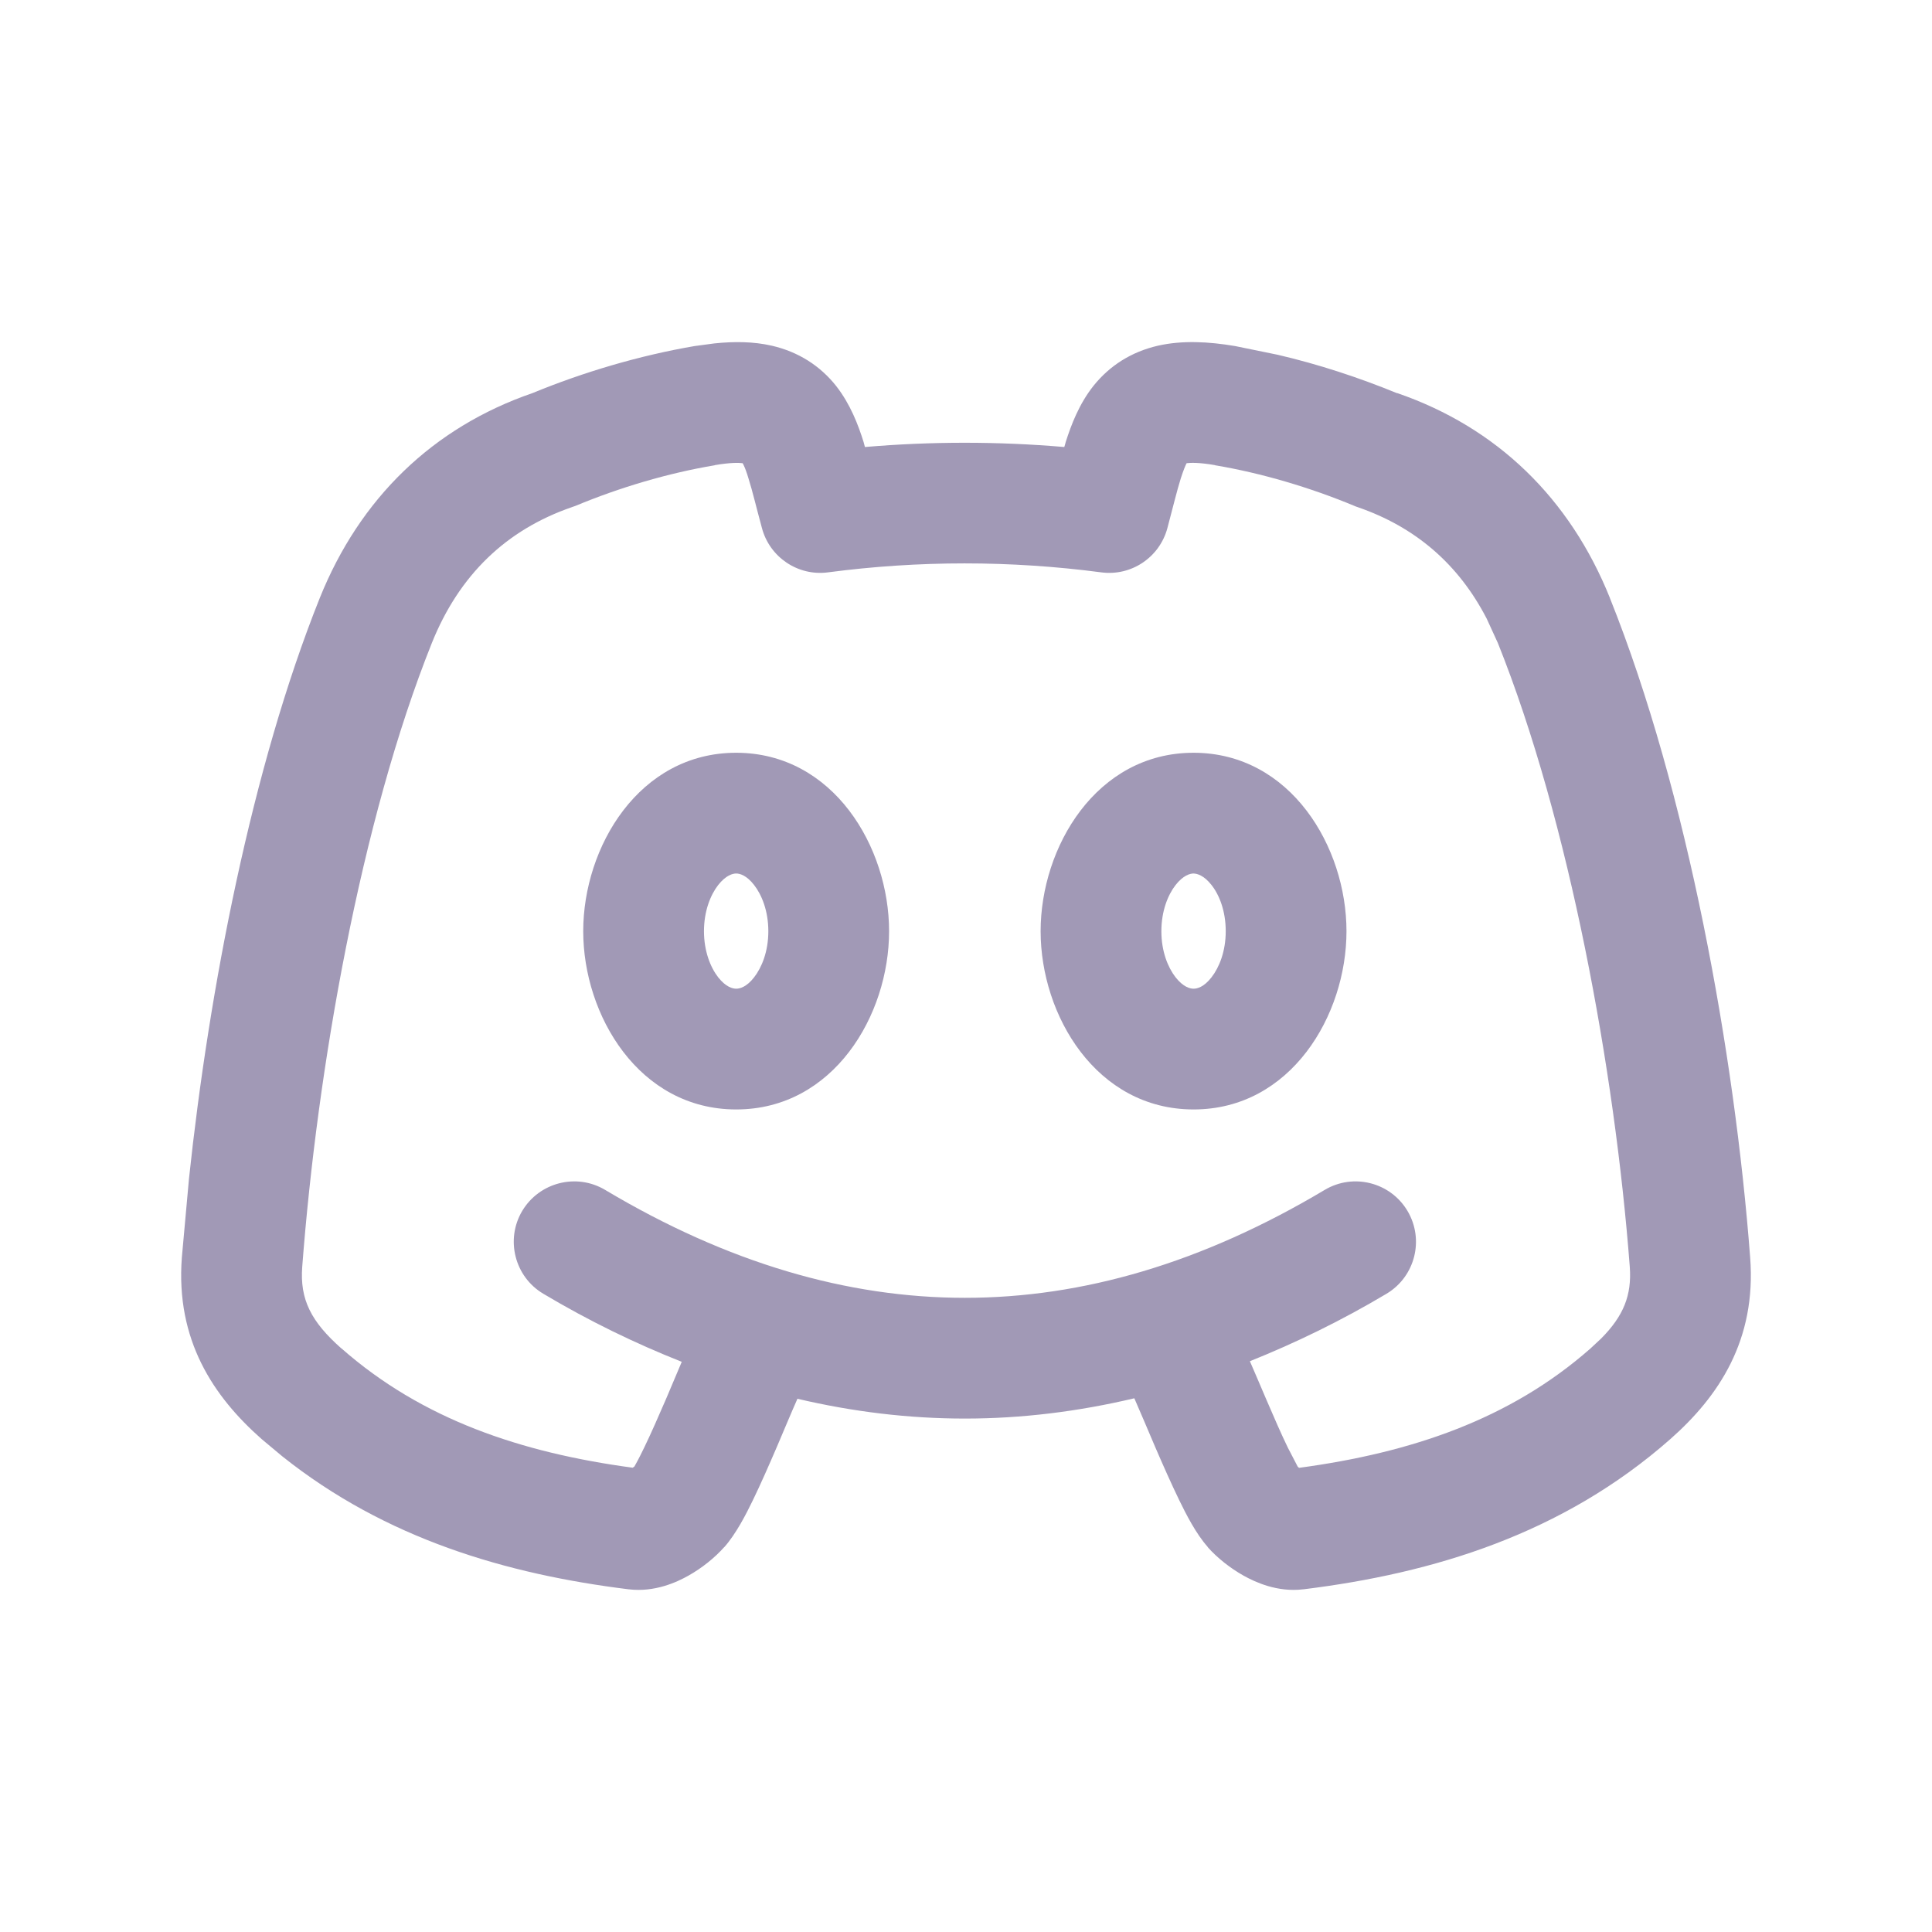
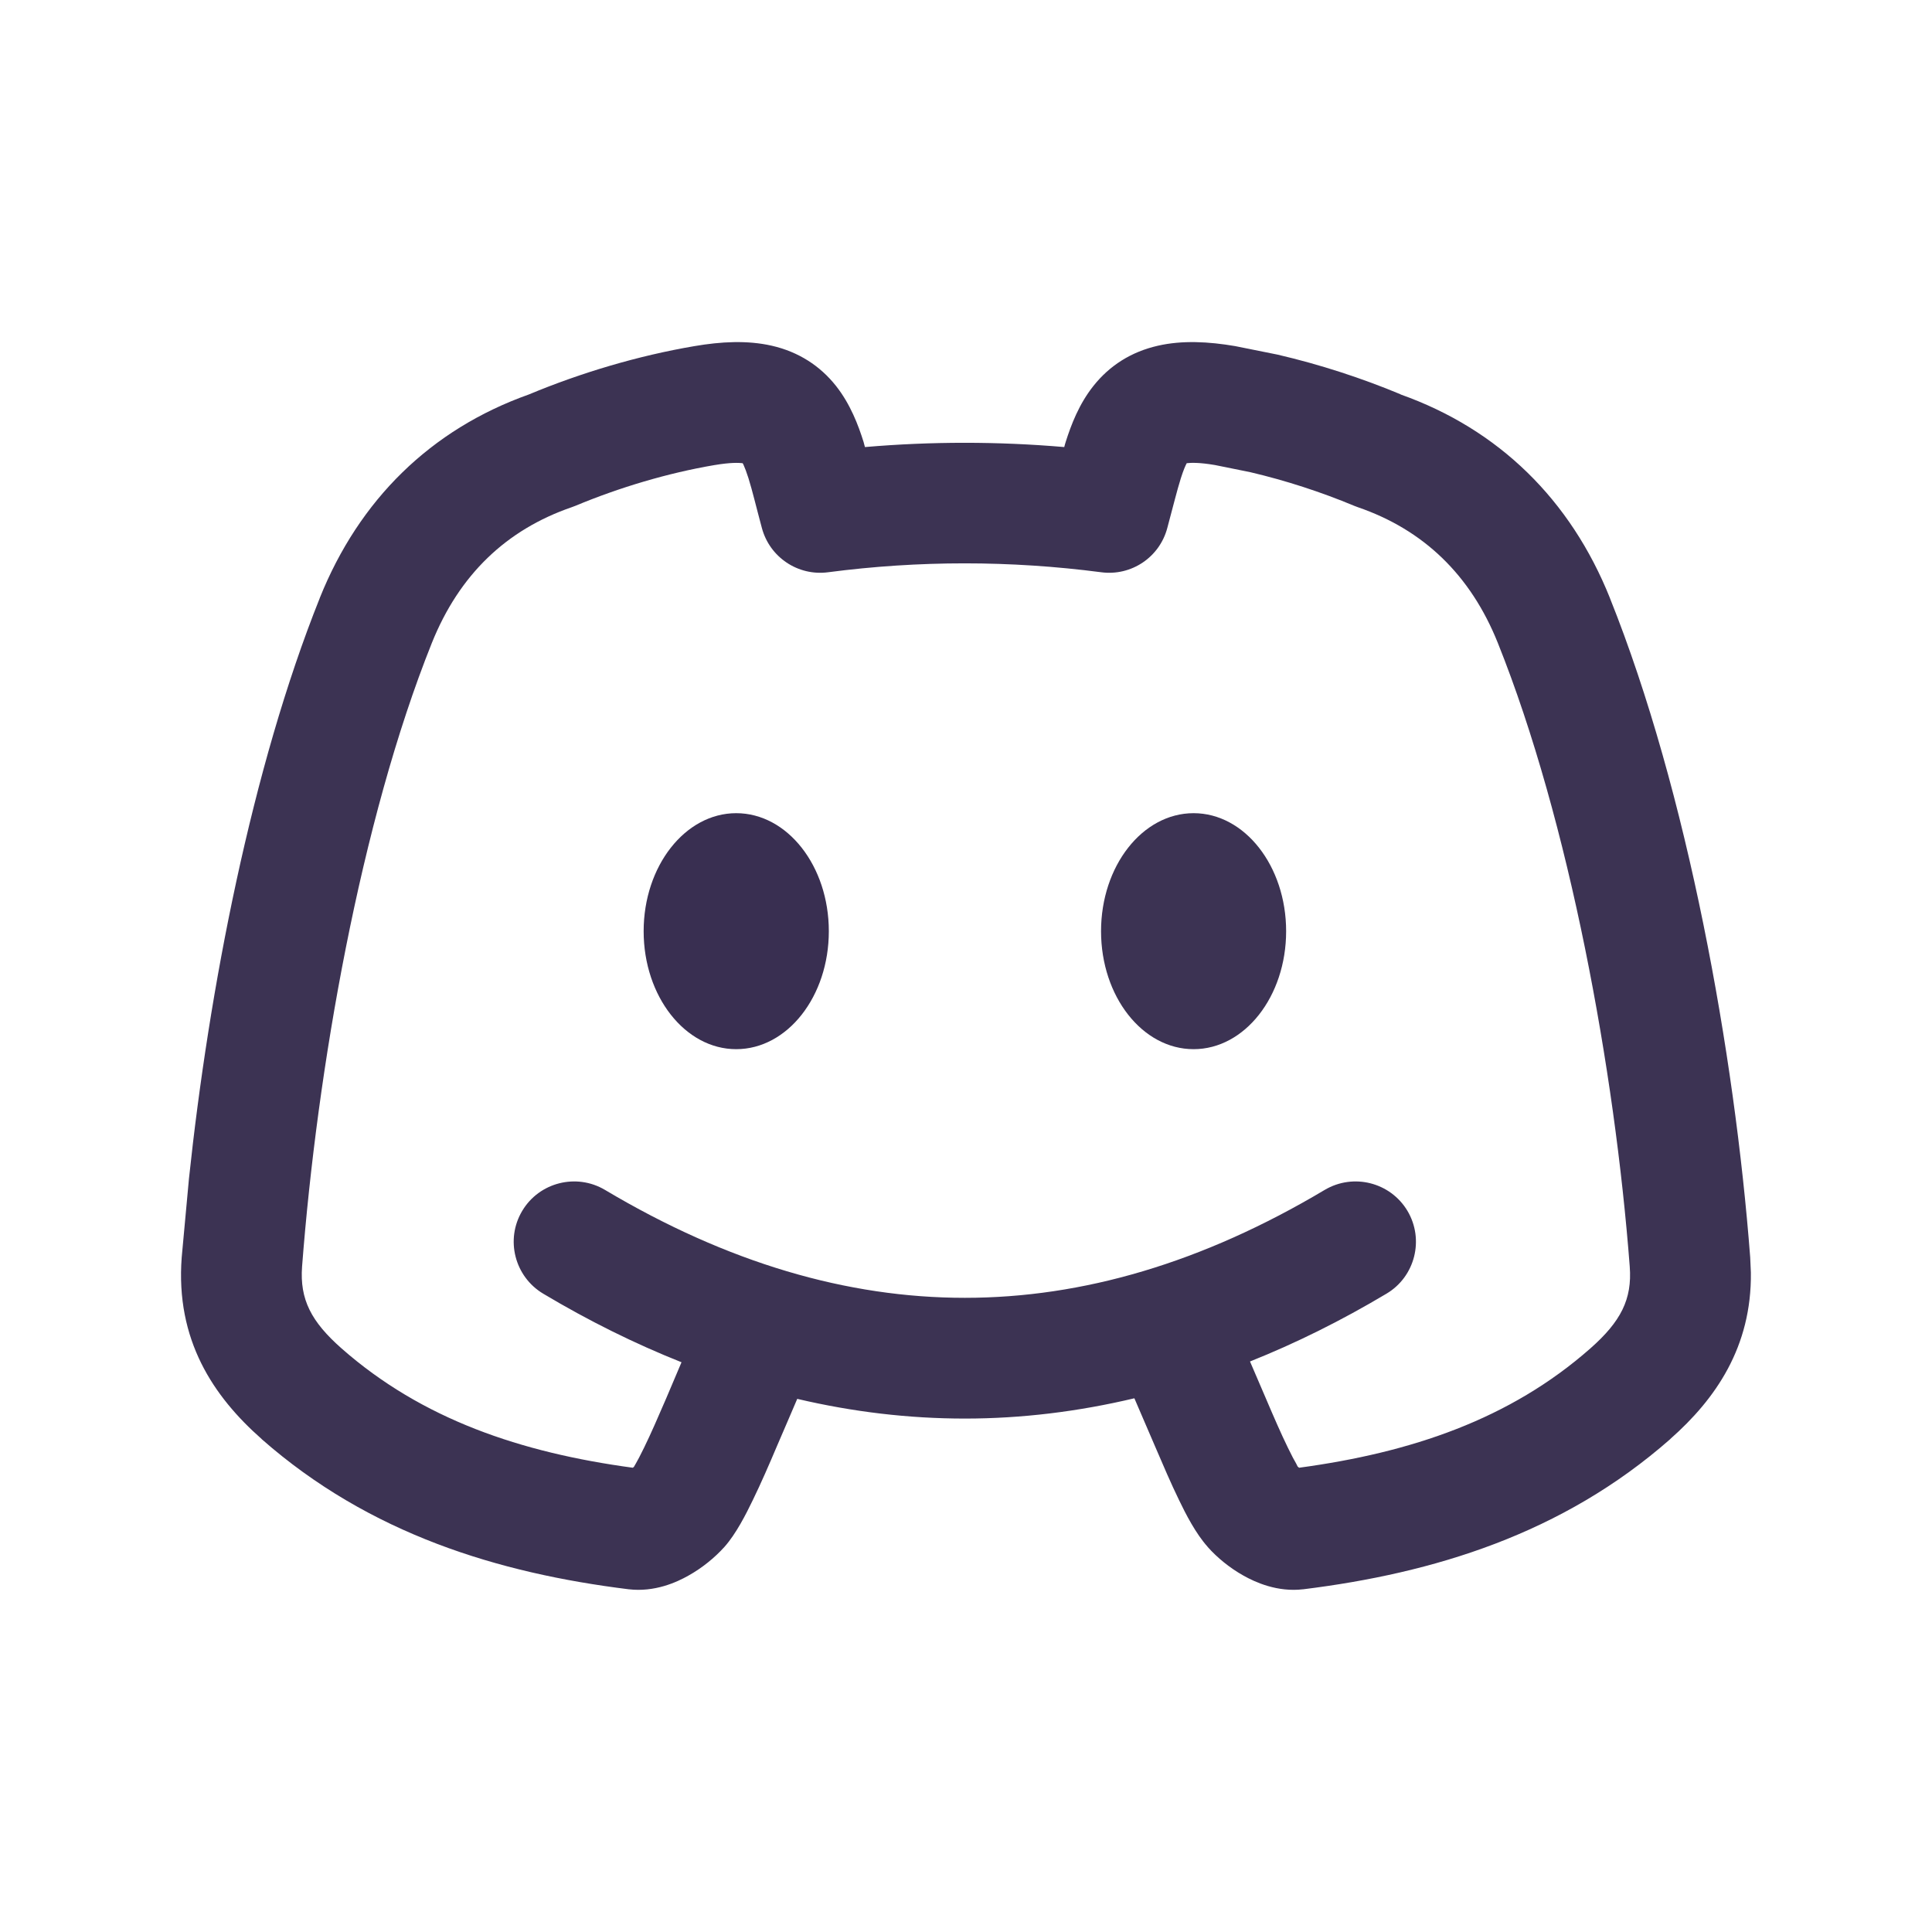
- <svg xmlns="http://www.w3.org/2000/svg" width="16" height="16" viewBox="0 0 16 16" fill="none">
-   <path d="M9.589 2.863C9.792 2.817 10.01 2.829 10.229 2.866L10.581 2.938C10.921 3.017 11.257 3.128 11.569 3.256L11.57 3.255C12.399 3.54 13.002 4.129 13.333 4.953V4.954C13.976 6.559 14.366 8.728 14.494 10.413C14.547 11.098 14.233 11.565 13.833 11.918C12.94 12.705 11.871 13.029 10.795 13.162H10.793C10.579 13.188 10.396 13.103 10.299 13.049C10.187 12.986 10.081 12.902 10.001 12.812V12.81C9.904 12.701 9.822 12.539 9.766 12.424C9.7 12.288 9.629 12.128 9.564 11.977C9.503 11.832 9.445 11.698 9.394 11.58C8.929 11.69 8.461 11.748 7.991 11.748C7.526 11.748 7.063 11.692 6.604 11.584C6.552 11.701 6.497 11.834 6.436 11.977C6.371 12.128 6.301 12.288 6.235 12.424C6.179 12.54 6.096 12.702 5.999 12.812L5.998 12.812C5.918 12.902 5.813 12.986 5.701 13.049C5.605 13.103 5.422 13.188 5.207 13.162H5.206C4.197 13.037 3.195 12.745 2.337 12.06L2.167 11.918C1.767 11.565 1.454 11.098 1.506 10.414L1.565 9.762C1.731 8.198 2.085 6.359 2.648 4.953C2.979 4.129 3.583 3.54 4.411 3.255C4.831 3.082 5.296 2.944 5.752 2.866L5.916 2.844C6.079 2.827 6.24 2.828 6.392 2.863C6.613 2.914 6.793 3.03 6.925 3.197C7.043 3.348 7.108 3.52 7.152 3.661C7.156 3.674 7.159 3.688 7.163 3.702C7.713 3.655 8.264 3.655 8.814 3.702C8.819 3.688 8.822 3.674 8.826 3.66C8.871 3.519 8.936 3.346 9.056 3.195C9.189 3.029 9.368 2.914 9.589 2.863ZM9.827 3.836C9.817 3.855 9.801 3.893 9.779 3.961C9.745 4.07 9.717 4.189 9.668 4.373C9.603 4.616 9.369 4.773 9.12 4.74C8.367 4.641 7.61 4.641 6.857 4.74C6.609 4.773 6.374 4.615 6.31 4.373C6.26 4.189 6.233 4.071 6.198 3.96C6.183 3.91 6.17 3.875 6.158 3.851C6.156 3.845 6.152 3.84 6.15 3.836C6.118 3.832 6.048 3.83 5.92 3.852V3.853C5.532 3.918 5.129 4.038 4.767 4.189C4.757 4.193 4.746 4.197 4.736 4.2C4.194 4.387 3.803 4.76 3.576 5.326C2.985 6.802 2.627 8.861 2.503 10.49C2.482 10.762 2.577 10.946 2.827 11.167H2.828C3.495 11.754 4.312 12.03 5.24 12.155C5.247 12.149 5.253 12.146 5.254 12.145C5.261 12.132 5.288 12.086 5.335 11.988C5.39 11.875 5.452 11.733 5.517 11.583C5.559 11.483 5.604 11.377 5.646 11.278C5.262 11.126 4.878 10.94 4.499 10.714C4.262 10.573 4.184 10.265 4.325 10.028C4.467 9.791 4.774 9.713 5.011 9.854C6.025 10.459 7.017 10.748 7.991 10.748C8.966 10.748 9.957 10.459 10.971 9.854C11.208 9.713 11.515 9.791 11.656 10.028C11.797 10.265 11.72 10.572 11.483 10.714C11.109 10.937 10.73 11.121 10.351 11.273C10.394 11.373 10.441 11.481 10.484 11.583C10.549 11.734 10.61 11.875 10.665 11.988L10.747 12.146L10.758 12.156C11.686 12.031 12.504 11.755 13.171 11.168L13.259 11.086C13.445 10.899 13.515 10.727 13.497 10.49V10.489C13.373 8.864 12.997 6.805 12.405 5.326L12.312 5.123C12.078 4.67 11.72 4.364 11.244 4.2C11.234 4.197 11.224 4.193 11.215 4.189C10.852 4.038 10.449 3.918 10.062 3.853V3.852C9.93 3.829 9.859 3.832 9.827 3.836ZM6.097 6.234C6.903 6.235 7.363 7.016 7.363 7.712C7.363 8.408 6.902 9.188 6.097 9.188C5.292 9.188 4.83 8.408 4.83 7.712C4.83 7.015 5.292 6.234 6.097 6.234ZM9.885 6.234C10.69 6.235 11.151 7.016 11.151 7.712C11.151 8.408 10.69 9.188 9.885 9.188C9.079 9.188 8.618 8.408 8.618 7.712C8.618 7.016 9.079 6.234 9.885 6.234ZM6.097 7.234C6.068 7.234 6.012 7.248 5.948 7.329C5.884 7.411 5.83 7.545 5.83 7.712C5.83 7.878 5.884 8.012 5.948 8.094C6.012 8.175 6.068 8.188 6.097 8.188C6.126 8.188 6.182 8.175 6.245 8.094C6.309 8.012 6.363 7.879 6.363 7.712C6.363 7.545 6.309 7.411 6.245 7.329C6.182 7.248 6.126 7.234 6.097 7.234ZM9.885 7.234C9.856 7.234 9.8 7.248 9.736 7.329C9.672 7.411 9.618 7.545 9.618 7.712C9.618 7.879 9.672 8.012 9.736 8.094C9.8 8.175 9.856 8.188 9.885 8.188C9.914 8.188 9.97 8.175 10.033 8.094C10.097 8.012 10.151 7.879 10.151 7.712C10.151 7.545 10.098 7.411 10.033 7.329C9.97 7.249 9.914 7.235 9.885 7.234Z" fill="#150049" fill-opacity="0.4" />
+ <svg xmlns="http://www.w3.org/2000/svg" width="20" height="20" viewBox="0 0 20 20" fill="none">
+   <path d="M11.986 3.579C12.239 3.521 12.512 3.536 12.787 3.583L13.225 3.671C13.664 3.773 14.099 3.915 14.499 4.082L14.498 4.083C15.515 4.444 16.258 5.173 16.666 6.191V6.192C17.47 8.198 17.957 10.909 18.118 13.016L18.125 13.174C18.134 13.944 17.759 14.483 17.291 14.896V14.897C16.173 15.881 14.838 16.285 13.493 16.452H13.491C13.223 16.484 12.994 16.379 12.873 16.311C12.733 16.233 12.601 16.126 12.501 16.013V16.012C12.379 15.876 12.275 15.674 12.206 15.53C12.123 15.36 12.037 15.159 11.956 14.97C11.878 14.79 11.807 14.622 11.743 14.475C11.161 14.613 10.576 14.685 9.988 14.685C9.406 14.685 8.828 14.616 8.253 14.481C8.19 14.627 8.12 14.793 8.043 14.97C7.963 15.159 7.876 15.359 7.793 15.529C7.723 15.674 7.62 15.878 7.499 16.014L7.498 16.015C7.397 16.127 7.266 16.233 7.126 16.311C7.006 16.379 6.777 16.484 6.508 16.452H6.507C5.161 16.285 3.826 15.881 2.708 14.897V14.896C2.208 14.455 1.816 13.871 1.881 13.016L1.956 12.202C2.163 10.247 2.606 7.95 3.31 6.192V6.191C3.718 5.173 4.46 4.444 5.476 4.083C6.01 3.86 6.605 3.682 7.189 3.583C7.463 3.536 7.736 3.521 7.99 3.579C8.266 3.642 8.49 3.787 8.655 3.996C8.803 4.184 8.885 4.4 8.94 4.576C8.945 4.592 8.948 4.61 8.954 4.628C9.641 4.569 10.33 4.569 11.017 4.628C11.022 4.61 11.026 4.592 11.032 4.575C11.088 4.398 11.17 4.182 11.32 3.994C11.486 3.785 11.709 3.642 11.986 3.579ZM12.285 4.795C12.272 4.819 12.251 4.865 12.224 4.951C12.181 5.088 12.146 5.236 12.084 5.465C12.004 5.769 11.711 5.965 11.4 5.924C10.458 5.801 9.512 5.801 8.572 5.924C8.261 5.965 7.968 5.769 7.887 5.466C7.825 5.236 7.791 5.088 7.748 4.95C7.728 4.887 7.711 4.843 7.697 4.812C7.694 4.806 7.69 4.799 7.688 4.795C7.647 4.79 7.56 4.787 7.4 4.814H7.399C6.914 4.896 6.41 5.047 5.957 5.236C5.945 5.241 5.933 5.245 5.92 5.25C5.242 5.483 4.754 5.949 4.47 6.657C3.731 8.502 3.283 11.076 3.127 13.112C3.102 13.452 3.222 13.682 3.536 13.959C4.37 14.693 5.391 15.037 6.551 15.194C6.558 15.188 6.564 15.184 6.566 15.181C6.553 15.195 6.588 15.151 6.668 14.985C6.737 14.844 6.814 14.667 6.895 14.479C6.948 14.356 7.003 14.225 7.055 14.102C6.575 13.911 6.097 13.675 5.623 13.392C5.327 13.215 5.229 12.831 5.406 12.535C5.582 12.239 5.967 12.142 6.263 12.318C7.531 13.073 8.77 13.435 9.988 13.435C11.206 13.435 12.446 13.073 13.713 12.318C14.01 12.142 14.393 12.239 14.57 12.535C14.746 12.831 14.649 13.216 14.353 13.392C13.885 13.671 13.414 13.905 12.94 14.094C12.994 14.219 13.051 14.352 13.105 14.478C13.185 14.666 13.262 14.843 13.331 14.984C13.371 15.067 13.4 15.121 13.418 15.151L13.433 15.181C13.433 15.181 13.434 15.182 13.435 15.183C13.436 15.184 13.438 15.186 13.44 15.187C13.442 15.189 13.445 15.192 13.448 15.194C14.608 15.037 15.63 14.693 16.463 13.959C16.778 13.681 16.897 13.451 16.871 13.112V13.111C16.716 11.08 16.246 8.505 15.506 6.657C15.223 5.95 14.734 5.483 14.055 5.25C14.043 5.245 14.03 5.241 14.018 5.236C13.678 5.094 13.31 4.974 12.943 4.888L12.577 4.814C12.414 4.786 12.325 4.79 12.285 4.795Z" fill="#0C0029" fill-opacity="0.8" />
+   <path fill-rule="evenodd" clip-rule="evenodd" d="M8.58 9.64C8.58 10.315 8.151 10.861 7.621 10.861C7.093 10.861 6.663 10.315 6.663 9.64C6.663 8.965 7.093 8.418 7.621 8.418C8.151 8.418 8.58 8.965 8.58 9.64Z" fill="#392F51" />
+   <path fill-rule="evenodd" clip-rule="evenodd" d="M13.314 9.64C13.314 10.315 12.885 10.861 12.356 10.861C11.826 10.861 11.398 10.315 11.398 9.64C11.398 8.965 11.826 8.418 12.356 8.418C12.885 8.418 13.314 8.965 13.314 9.64Z" fill="#0C0029" fill-opacity="0.8" />
</svg>
